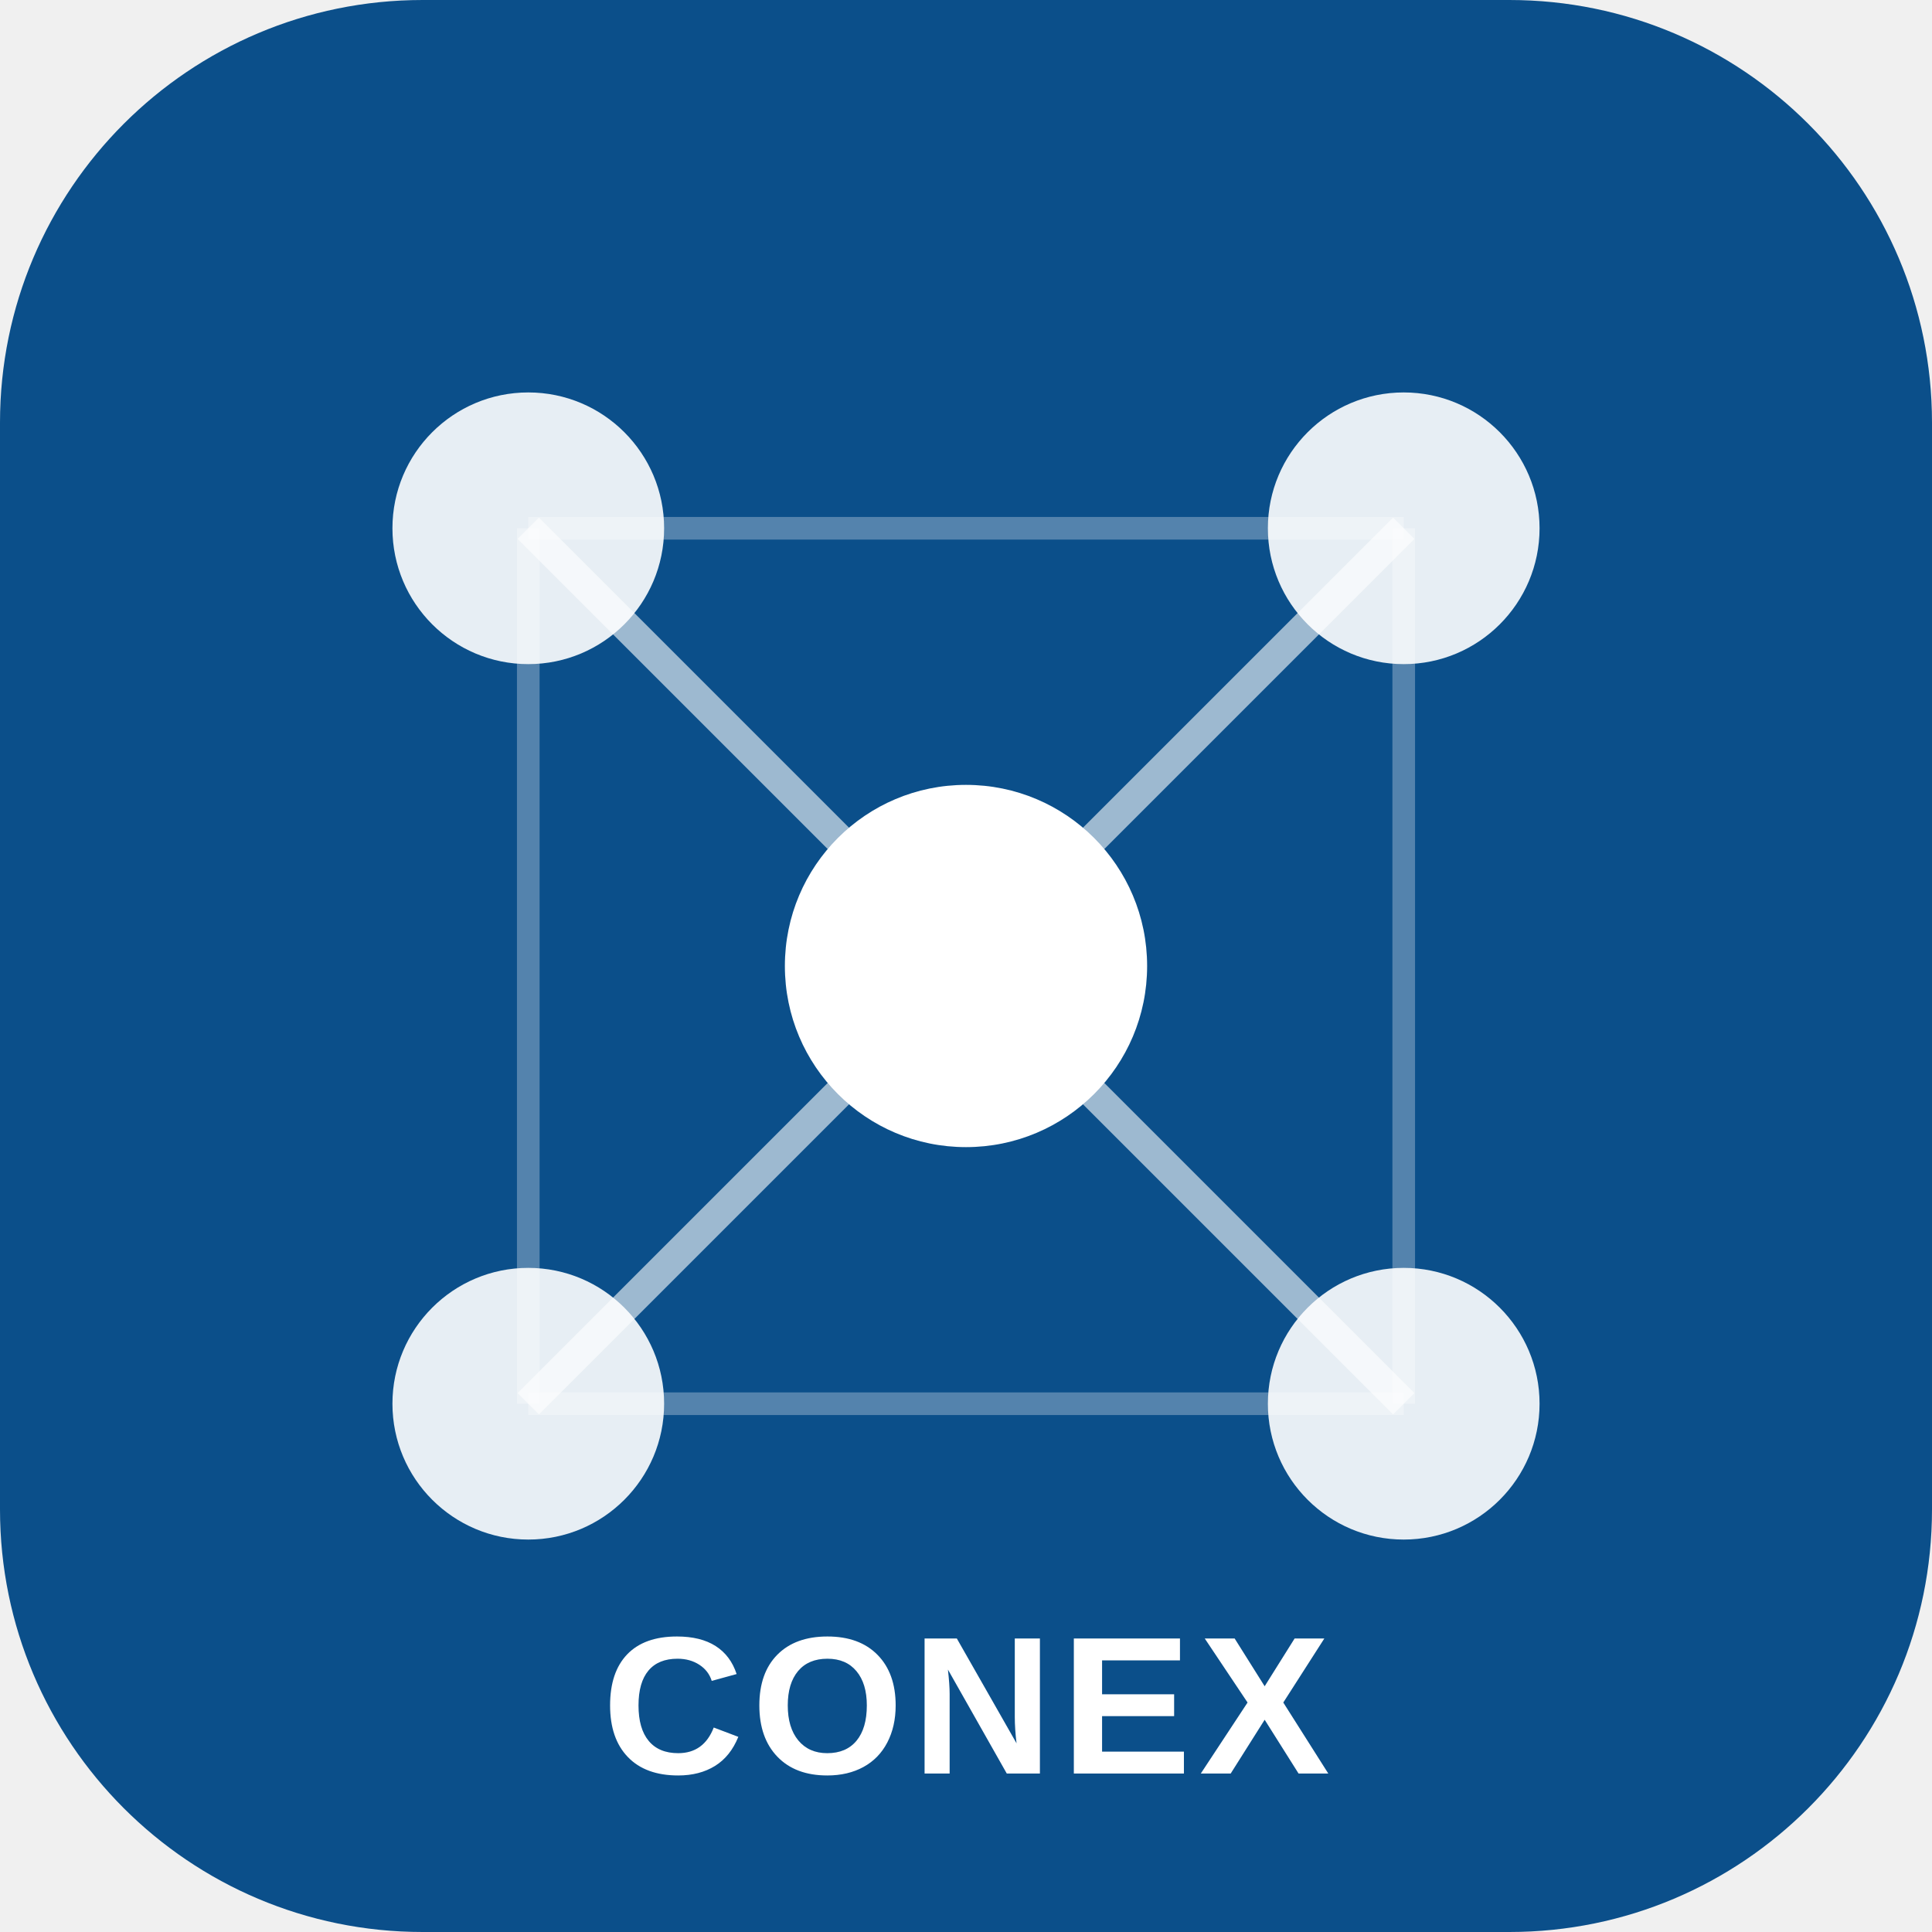
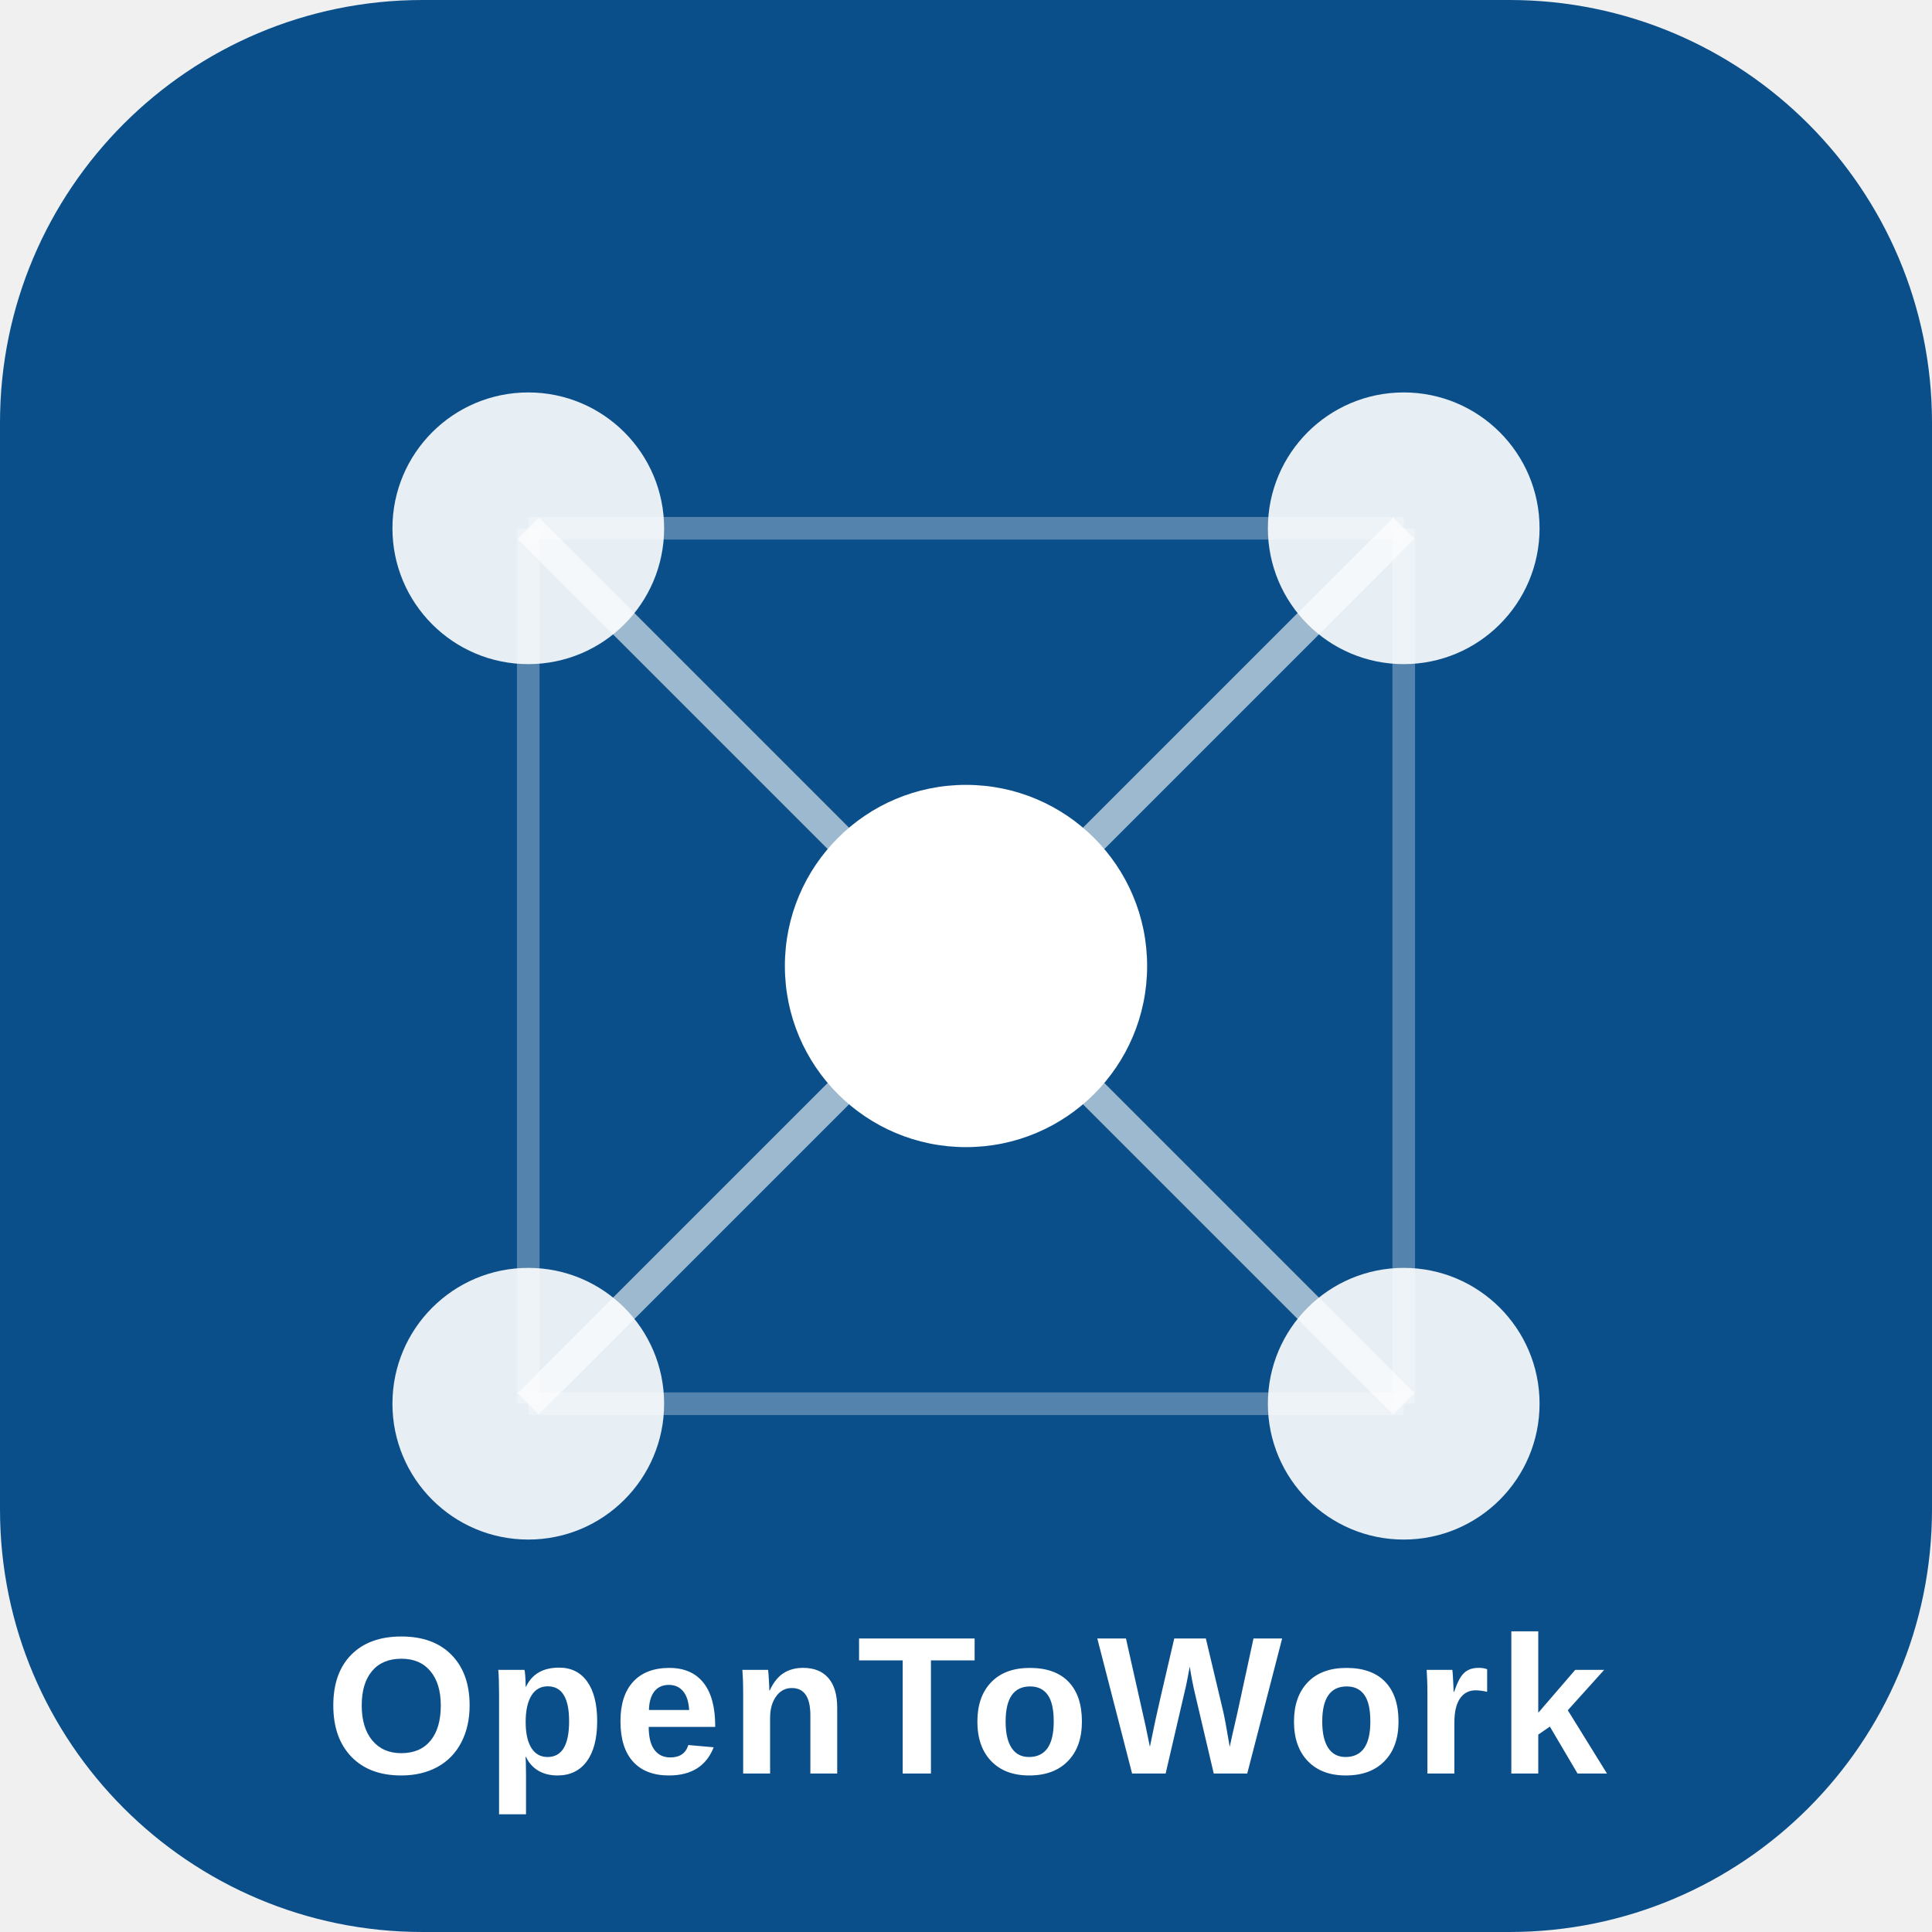
<svg xmlns="http://www.w3.org/2000/svg" width="512" height="512" viewBox="0 0 512 512">
  <rect width="512" height="512" rx="112" fill="#0B4F8A" />
  <circle cx="256" cy="256" r="48" fill="#FFFFFF" />
  <circle cx="140" cy="140" r="36" fill="#FFFFFF" opacity="0.9" />
  <circle cx="372" cy="140" r="36" fill="#FFFFFF" opacity="0.9" />
  <circle cx="140" cy="372" r="36" fill="#FFFFFF" opacity="0.9" />
  <circle cx="372" cy="372" r="36" fill="#FFFFFF" opacity="0.9" />
  <line x1="140" y1="140" x2="256" y2="256" stroke="#FFFFFF" stroke-width="8" opacity="0.6" />
  <line x1="372" y1="140" x2="256" y2="256" stroke="#FFFFFF" stroke-width="8" opacity="0.6" />
  <line x1="140" y1="372" x2="256" y2="256" stroke="#FFFFFF" stroke-width="8" opacity="0.6" />
  <line x1="372" y1="372" x2="256" y2="256" stroke="#FFFFFF" stroke-width="8" opacity="0.6" />
  <line x1="140" y1="140" x2="372" y2="140" stroke="#FFFFFF" stroke-width="6" opacity="0.3" />
  <line x1="140" y1="372" x2="372" y2="372" stroke="#FFFFFF" stroke-width="6" opacity="0.3" />
  <line x1="140" y1="140" x2="140" y2="372" stroke="#FFFFFF" stroke-width="6" opacity="0.3" />
  <line x1="372" y1="140" x2="372" y2="372" stroke="#FFFFFF" stroke-width="6" opacity="0.3" />
-   <text x="256" y="470" font-family="Plus Jakarta Sans, Arial, sans-serif" font-size="52" font-weight="800" fill="#FFFFFF" text-anchor="middle" letter-spacing="2">CONEX</text>
+   <text x="256" y="470" font-family="Plus Jakarta Sans, Arial, sans-serif" font-size="52" font-weight="800" fill="#FFFFFF" text-anchor="middle" letter-spacing="2">OpenToWork</text>
</svg>
